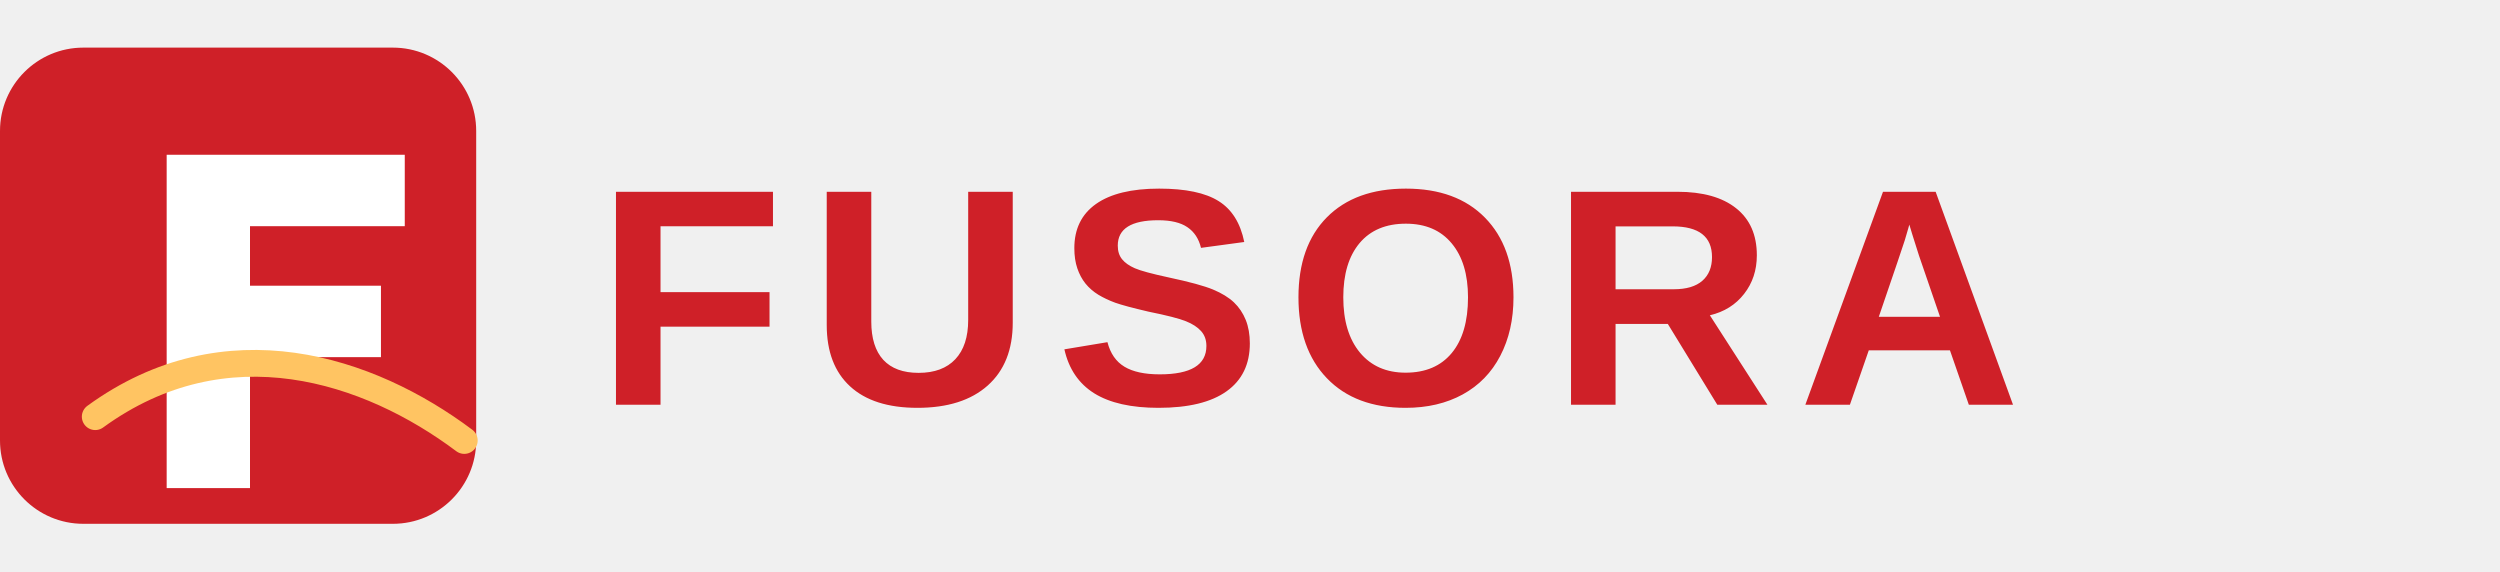
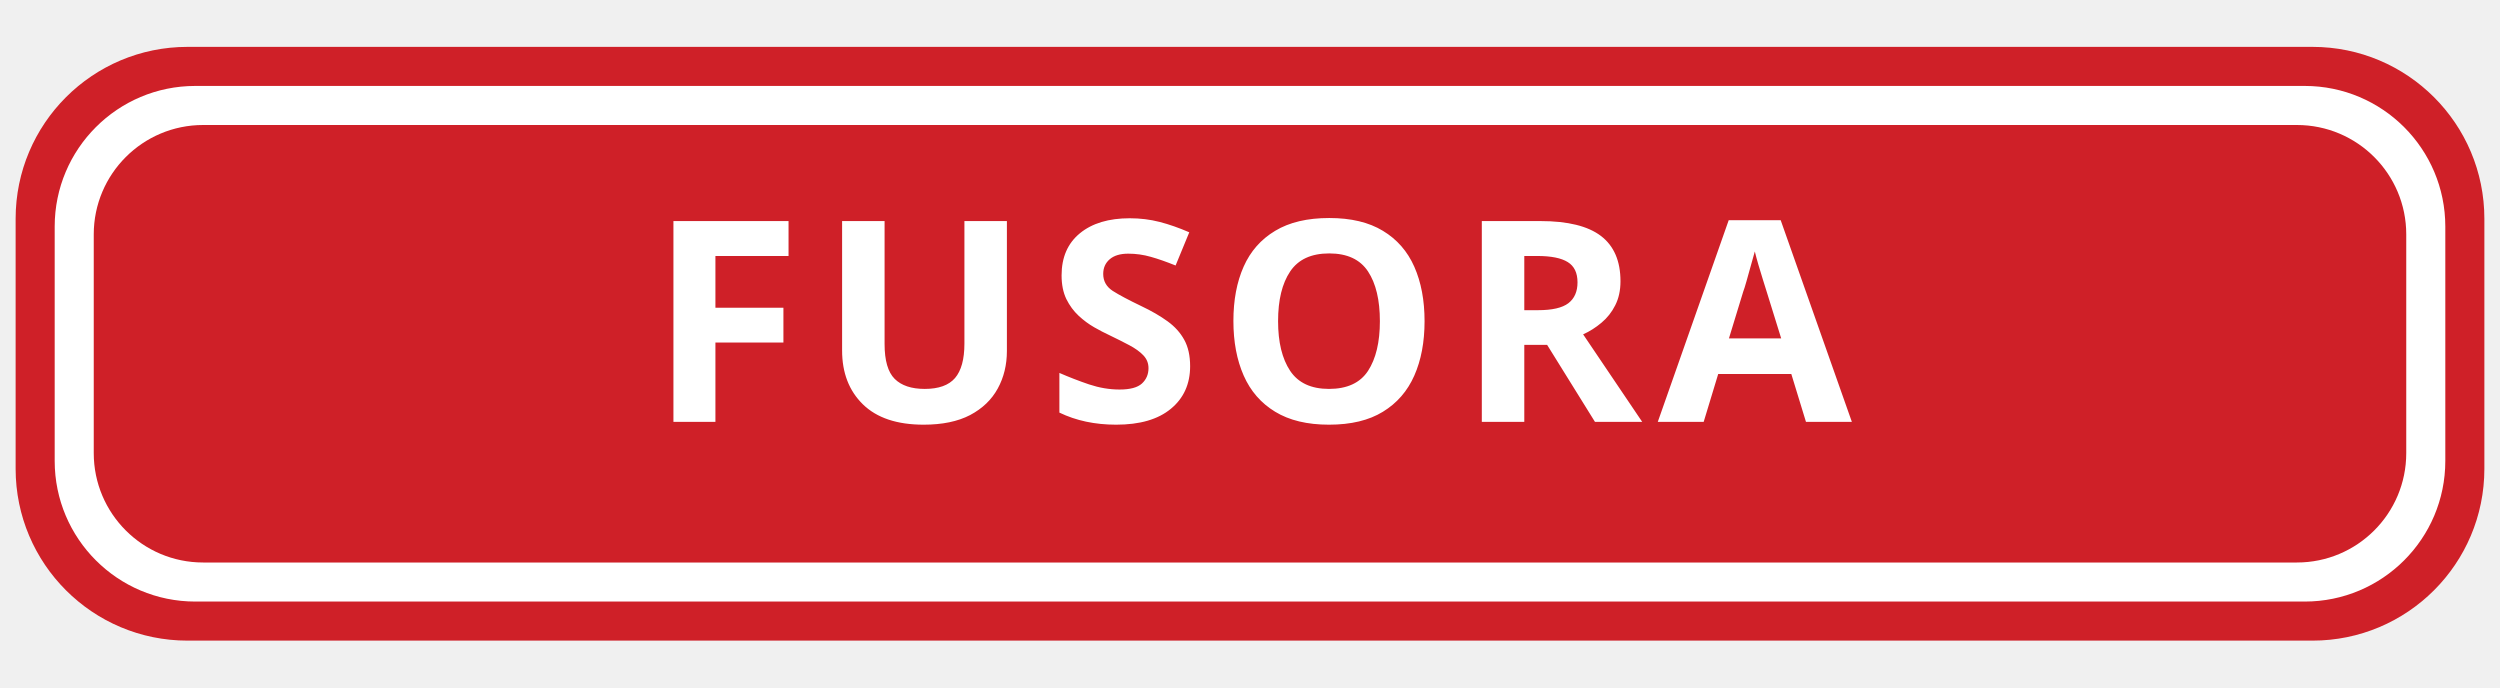
- <svg xmlns="http://www.w3.org/2000/svg" viewBox="0 0 420 96" fill="none" role="img" aria-label="Fusora">
-   <rect x="0" y="8" width="80" height="80" rx="14" fill="#CF2028" />
-   <path fill="#fff" d="M28 26h40v12H42v10h22v12H42v22H28V26z" />
-   <path d="M16 70c22-16 46-8 62 4" stroke="#FFC462" stroke-width="4.5" stroke-linecap="round" />
-   <text x="100" y="68" fill="#CF2028" font-family="Arial Black, Helvetica Neue, Arial, sans-serif" font-size="52" font-weight="900" letter-spacing="4">FUSORA</text>
+ <svg xmlns="http://www.w3.org/2000/svg" viewBox="0 0 320 88" fill="none" role="img" aria-label="Fusora">
+   <rect x="2" y="6" width="316" height="76" rx="22" fill="#CF2028" />
+   <rect x="7" y="11" width="306" height="66" rx="18" fill="#FFFFFF" />
+   <rect x="12" y="16" width="296" height="56" rx="14" fill="#CF2028" />
+   <text x="160" y="54" text-anchor="middle" fill="#FFFFFF" font-family="Nunito, Arial Rounded MT Bold, Arial Black, sans-serif" font-size="36" font-weight="900" letter-spacing="2">FUSORA</text>
</svg>
